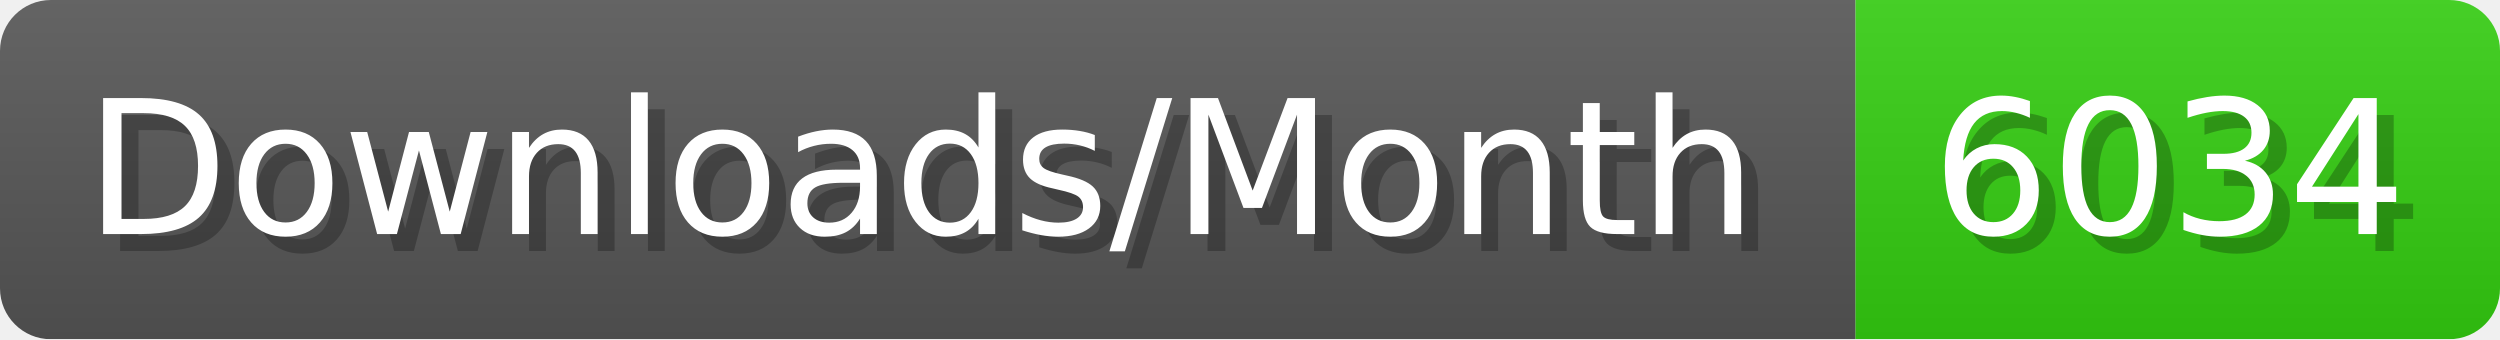
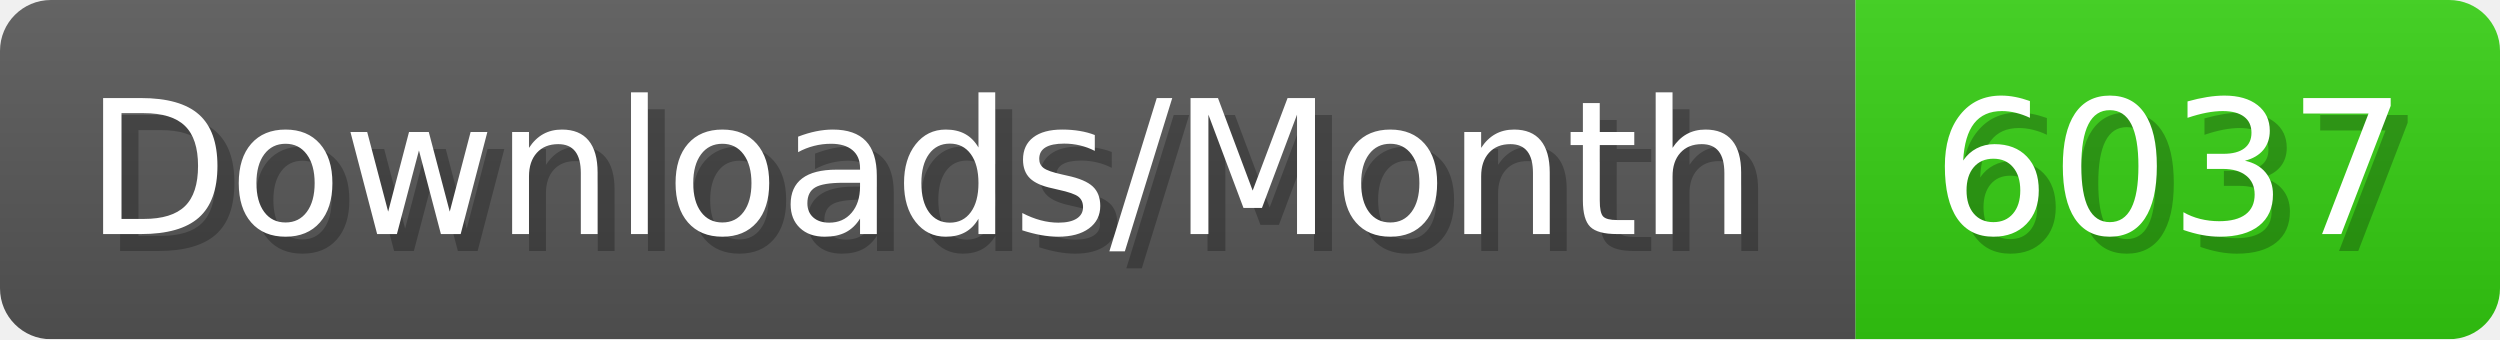
- <svg xmlns="http://www.w3.org/2000/svg" width="147.4" height="20" viewBox="0 0 1474 200" role="img" aria-label="Downloads/Month: 6034">
+ <svg xmlns="http://www.w3.org/2000/svg" width="147.4" height="20" viewBox="0 0 1474 200" role="img" aria-label="Downloads/Month: 6037">
  <linearGradient id="YlXUI" x2="0" y2="100%">
    <stop offset="0" stop-opacity=".1" stop-color="#EEE" />
    <stop offset="1" stop-opacity=".1" />
  </linearGradient>
  <mask id="JHhop">
    <rect width="1474" height="200" rx="30" fill="#FFF" />
  </mask>
  <g mask="url(#JHhop)">
    <rect width="1094" height="200" fill="#555" />
    <rect width="380" height="200" fill="#3C1" x="1094" />
    <rect width="1474" height="200" fill="url(#YlXUI)" />
  </g>
  <g aria-hidden="true" fill="#fff" text-anchor="start" font-family="Verdana,DejaVu Sans,sans-serif" font-size="110">
    <text x="60" y="148" textLength="994" fill="#000" opacity="0.25">Downloads/Month</text>
    <text x="50" y="138" textLength="994">Downloads/Month</text>
-     <text x="1149" y="148" textLength="280" fill="#000" opacity="0.25">6034</text>
-     <text x="1139" y="138" textLength="280">6034</text>
+     <text x="1149" y="148" textLength="280" fill="#000" opacity="0.25">6037</text>
+     <text x="1139" y="138" textLength="280">6037</text>
  </g>
</svg>
